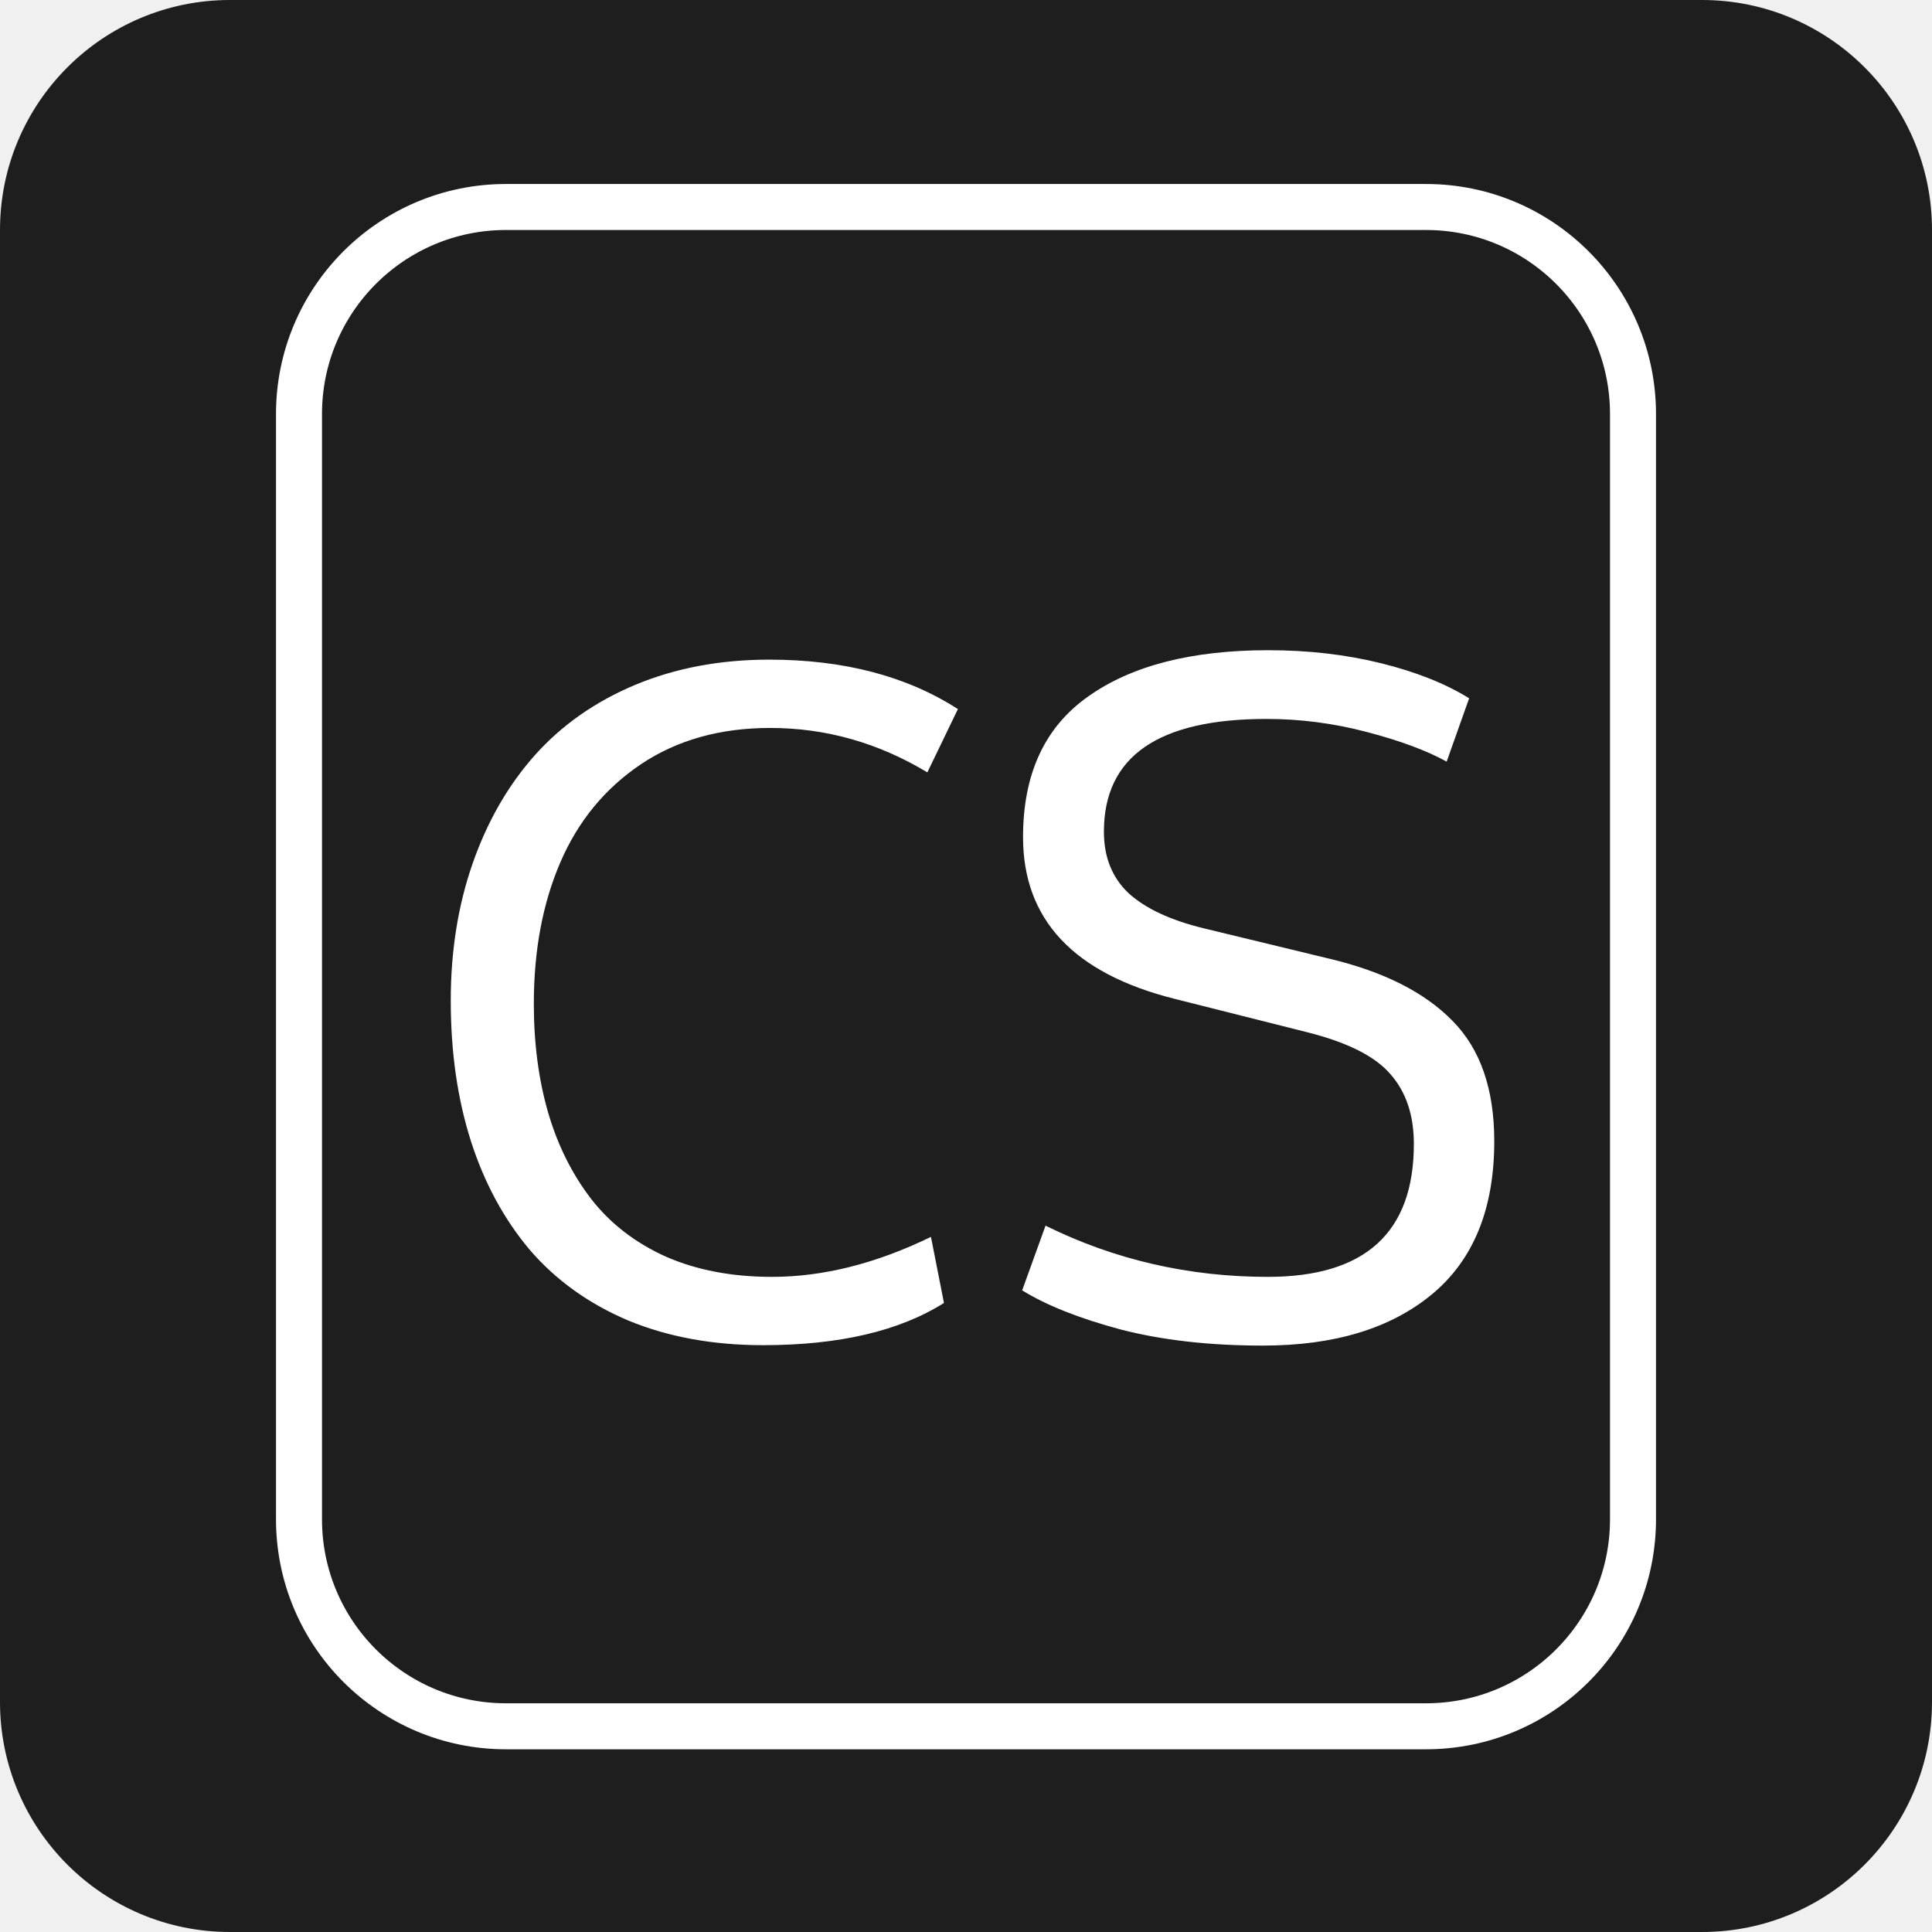
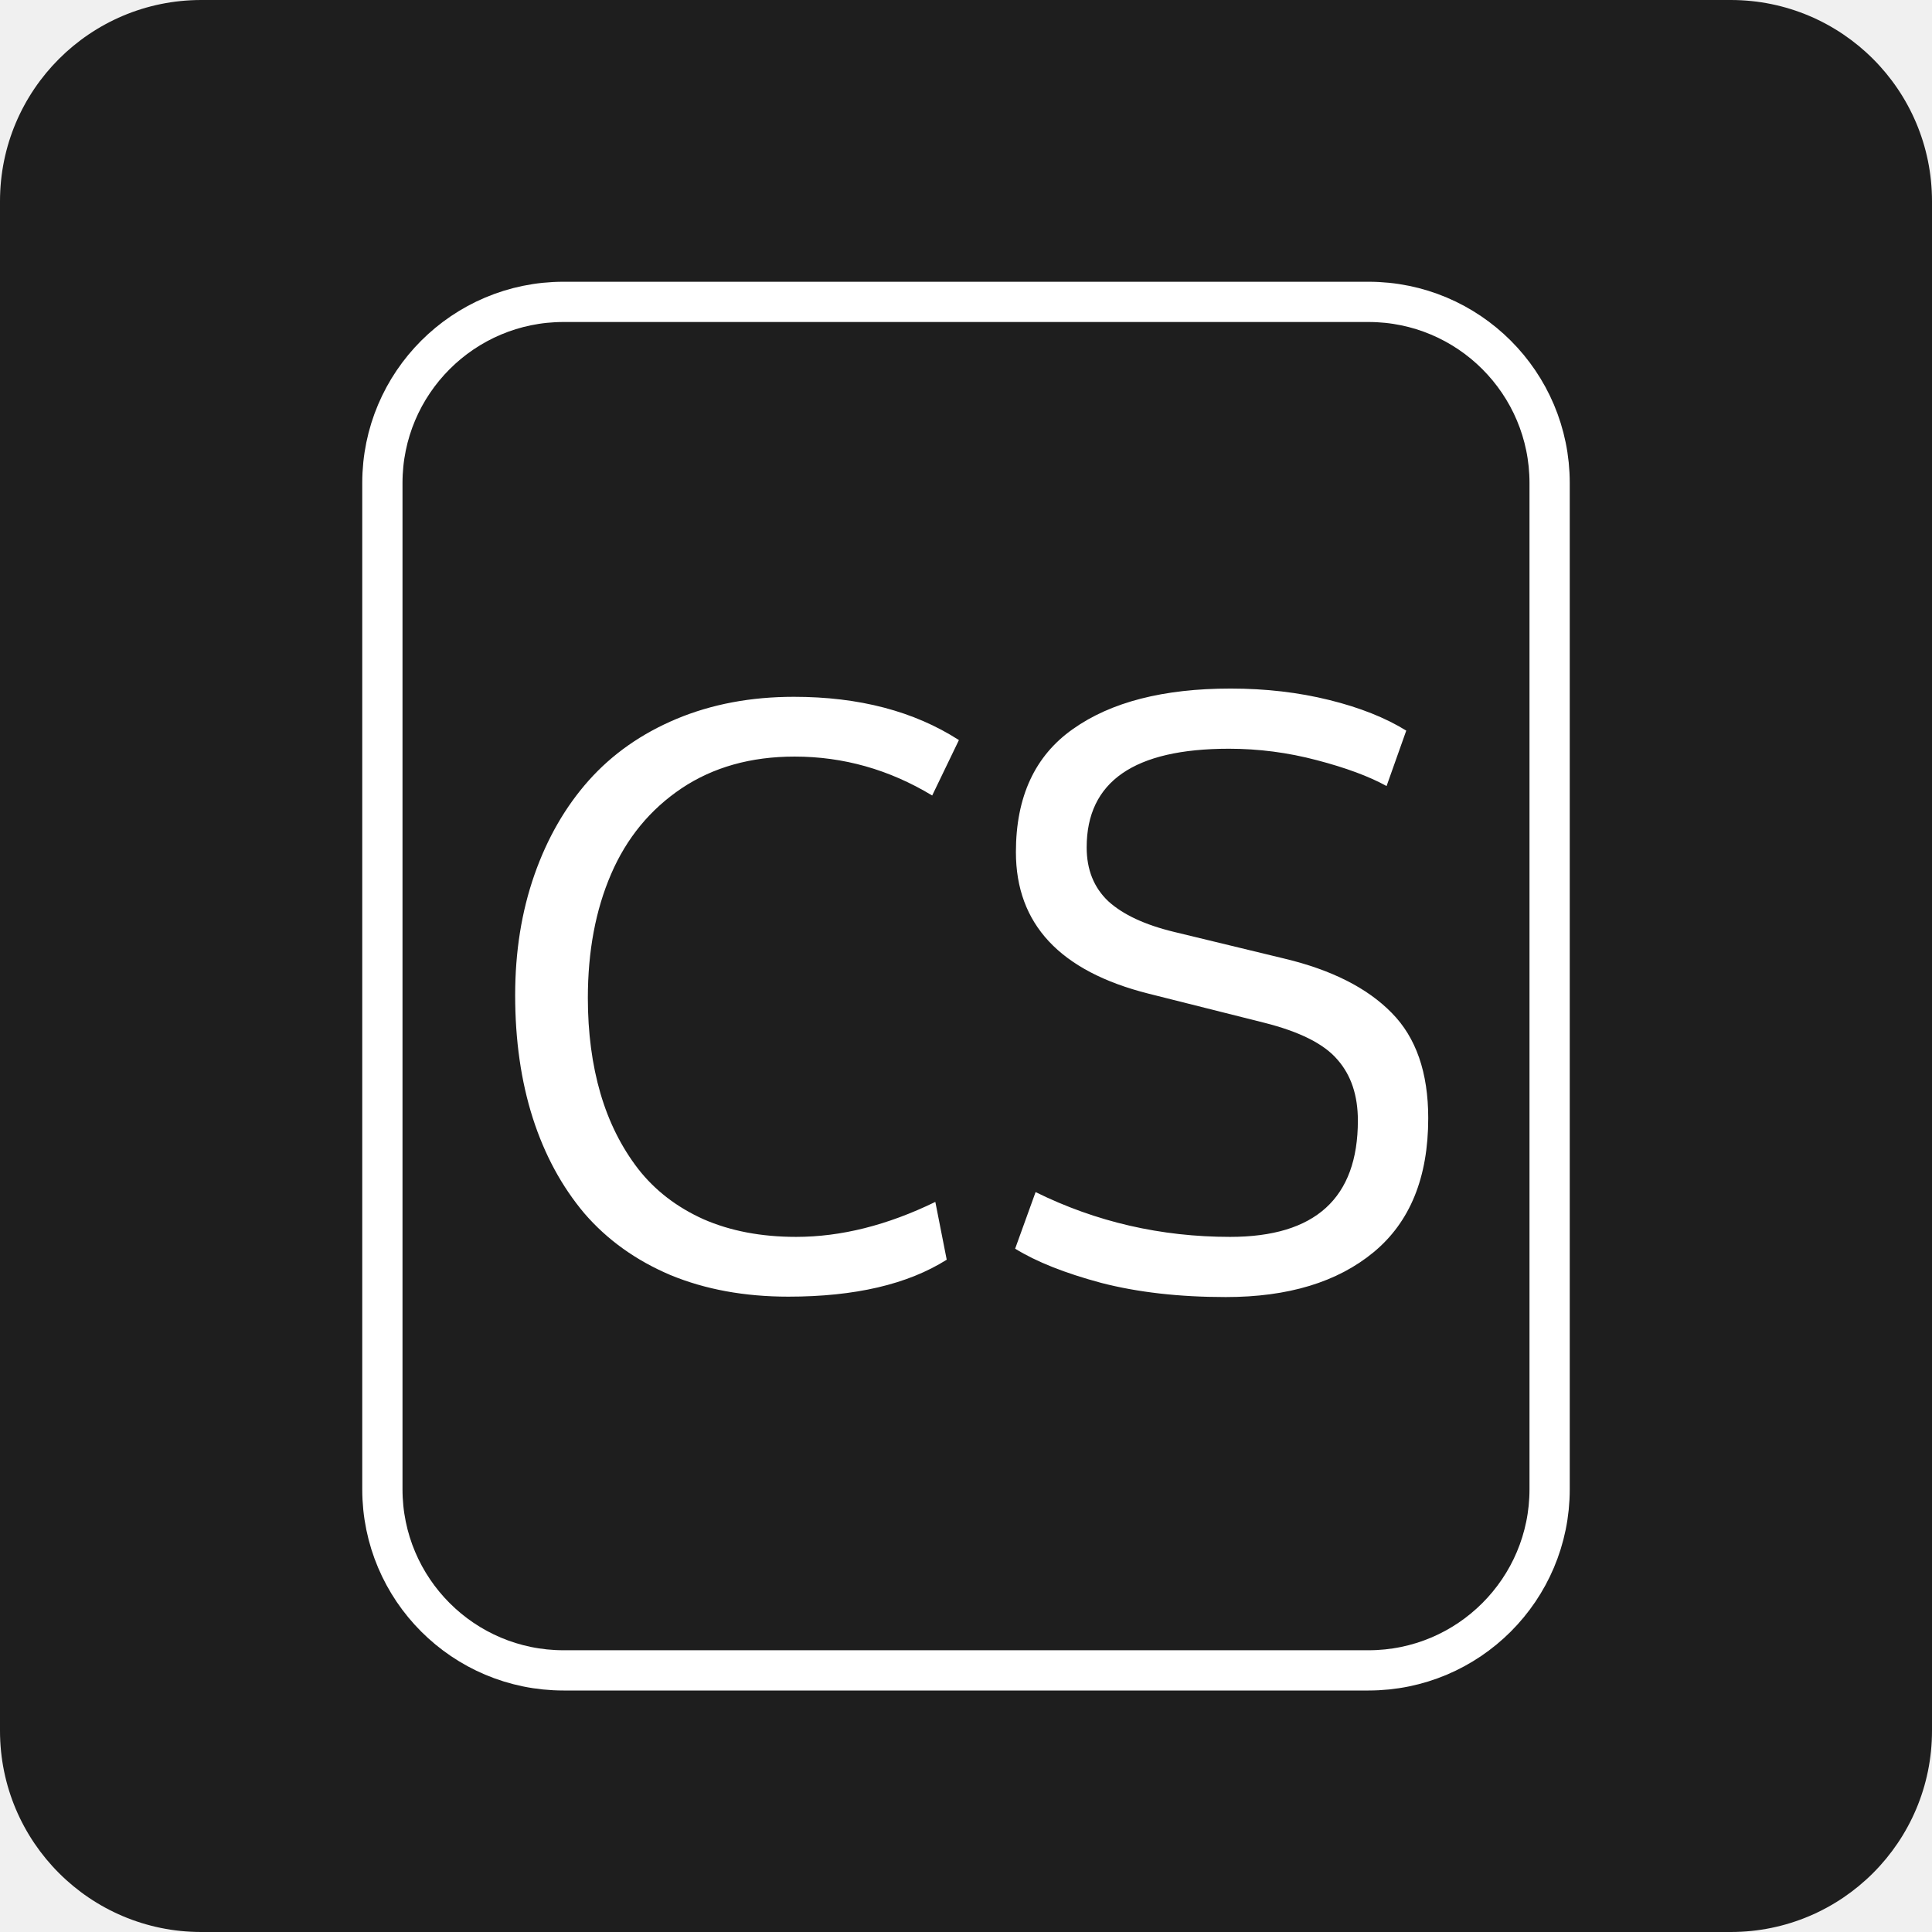
- <svg xmlns="http://www.w3.org/2000/svg" width="42" height="42" viewBox="0 0 42 42" fill="none">
-   <rect width="42" height="42" rx="5" fill="#1E1E1E" />
-   <rect x="6.5" y="4.5" width="29" height="33.028" rx="4.5" stroke="white" />
-   <path d="M16.742 15.825C15.655 15.825 14.717 16.088 13.93 16.616C13.148 17.143 12.566 17.853 12.182 18.745C11.797 19.637 11.605 20.662 11.605 21.821C11.605 22.687 11.71 23.478 11.918 24.194C12.126 24.903 12.439 25.528 12.855 26.069C13.272 26.603 13.812 27.019 14.477 27.319C15.147 27.612 15.915 27.758 16.781 27.758C17.895 27.758 19.047 27.468 20.238 26.889L20.521 28.325C19.551 28.937 18.24 29.243 16.586 29.243C15.499 29.243 14.522 29.064 13.656 28.706C12.797 28.341 12.084 27.83 11.518 27.172C10.958 26.508 10.531 25.721 10.238 24.809C9.945 23.891 9.799 22.872 9.799 21.752C9.799 20.672 9.958 19.676 10.277 18.764C10.596 17.853 11.046 17.071 11.625 16.42C12.211 15.763 12.94 15.252 13.812 14.887C14.685 14.523 15.655 14.34 16.723 14.34C18.344 14.34 19.711 14.698 20.824 15.415L20.16 16.791C19.092 16.147 17.953 15.825 16.742 15.825ZM22.729 26.645C24.232 27.387 25.844 27.758 27.562 27.758C29.678 27.758 30.736 26.795 30.736 24.868C30.736 24.243 30.567 23.738 30.229 23.354C29.896 22.963 29.288 22.657 28.402 22.436L25.531 21.713C23.337 21.16 22.24 19.988 22.24 18.198C22.24 16.824 22.712 15.805 23.656 15.141C24.6 14.47 25.906 14.135 27.572 14.135C28.445 14.135 29.262 14.23 30.023 14.418C30.785 14.607 31.423 14.861 31.938 15.18L31.449 16.557C31.013 16.316 30.434 16.101 29.711 15.912C28.995 15.724 28.269 15.629 27.533 15.629C25.176 15.629 23.998 16.446 23.998 18.081C23.998 18.634 24.177 19.08 24.535 19.418C24.9 19.75 25.443 20.004 26.166 20.18L28.91 20.844C30.082 21.124 30.971 21.573 31.576 22.192C32.182 22.804 32.484 23.676 32.484 24.809C32.484 26.28 32.032 27.39 31.127 28.139C30.229 28.881 29.005 29.252 27.455 29.252C26.296 29.252 25.264 29.135 24.359 28.901C23.461 28.66 22.748 28.377 22.221 28.051L22.729 26.645Z" fill="white" />
+ <svg xmlns="http://www.w3.org/2000/svg" width="48" height="48" viewBox="0 0 48 48" fill="none">
+   <rect width="48" height="48" rx="5" fill="#1E1E1E" />
+   <rect x="9.5" y="7.5" width="29" height="34" rx="4.5" stroke="white" />
+   <path d="M19.742 18.797C18.655 18.797 17.717 19.061 16.93 19.588C16.148 20.115 15.566 20.825 15.182 21.717C14.797 22.609 14.605 23.634 14.605 24.793C14.605 25.659 14.71 26.45 14.918 27.166C15.126 27.876 15.439 28.501 15.855 29.041C16.272 29.575 16.812 29.991 17.477 30.291C18.147 30.584 18.915 30.73 19.781 30.73C20.895 30.73 22.047 30.441 23.238 29.861L23.521 31.297C22.551 31.909 21.24 32.215 19.586 32.215C18.499 32.215 17.522 32.036 16.656 31.678C15.797 31.313 15.084 30.802 14.518 30.145C13.958 29.48 13.531 28.693 13.238 27.781C12.945 26.863 12.799 25.844 12.799 24.725C12.799 23.644 12.958 22.648 13.277 21.736C13.596 20.825 14.046 20.044 14.625 19.393C15.211 18.735 15.94 18.224 16.812 17.859C17.685 17.495 18.655 17.312 19.723 17.312C21.344 17.312 22.711 17.671 23.824 18.387L23.16 19.764C22.092 19.119 20.953 18.797 19.742 18.797ZM25.729 29.617C27.232 30.359 28.844 30.73 30.562 30.73C32.678 30.73 33.736 29.767 33.736 27.84C33.736 27.215 33.567 26.71 33.228 26.326C32.897 25.936 32.288 25.63 31.402 25.408L28.531 24.686C26.337 24.132 25.24 22.96 25.24 21.17C25.24 19.796 25.712 18.777 26.656 18.113C27.6 17.443 28.906 17.107 30.572 17.107C31.445 17.107 32.262 17.202 33.023 17.391C33.785 17.579 34.423 17.833 34.938 18.152L34.449 19.529C34.013 19.288 33.434 19.074 32.711 18.885C31.995 18.696 31.269 18.602 30.533 18.602C28.176 18.602 26.998 19.419 26.998 21.053C26.998 21.606 27.177 22.052 27.535 22.391C27.9 22.723 28.443 22.977 29.166 23.152L31.91 23.816C33.082 24.096 33.971 24.546 34.576 25.164C35.182 25.776 35.484 26.648 35.484 27.781C35.484 29.253 35.032 30.363 34.127 31.111C33.228 31.854 32.005 32.225 30.455 32.225C29.296 32.225 28.264 32.107 27.359 31.873C26.461 31.632 25.748 31.349 25.221 31.023L25.729 29.617Z" fill="white" />
</svg>
